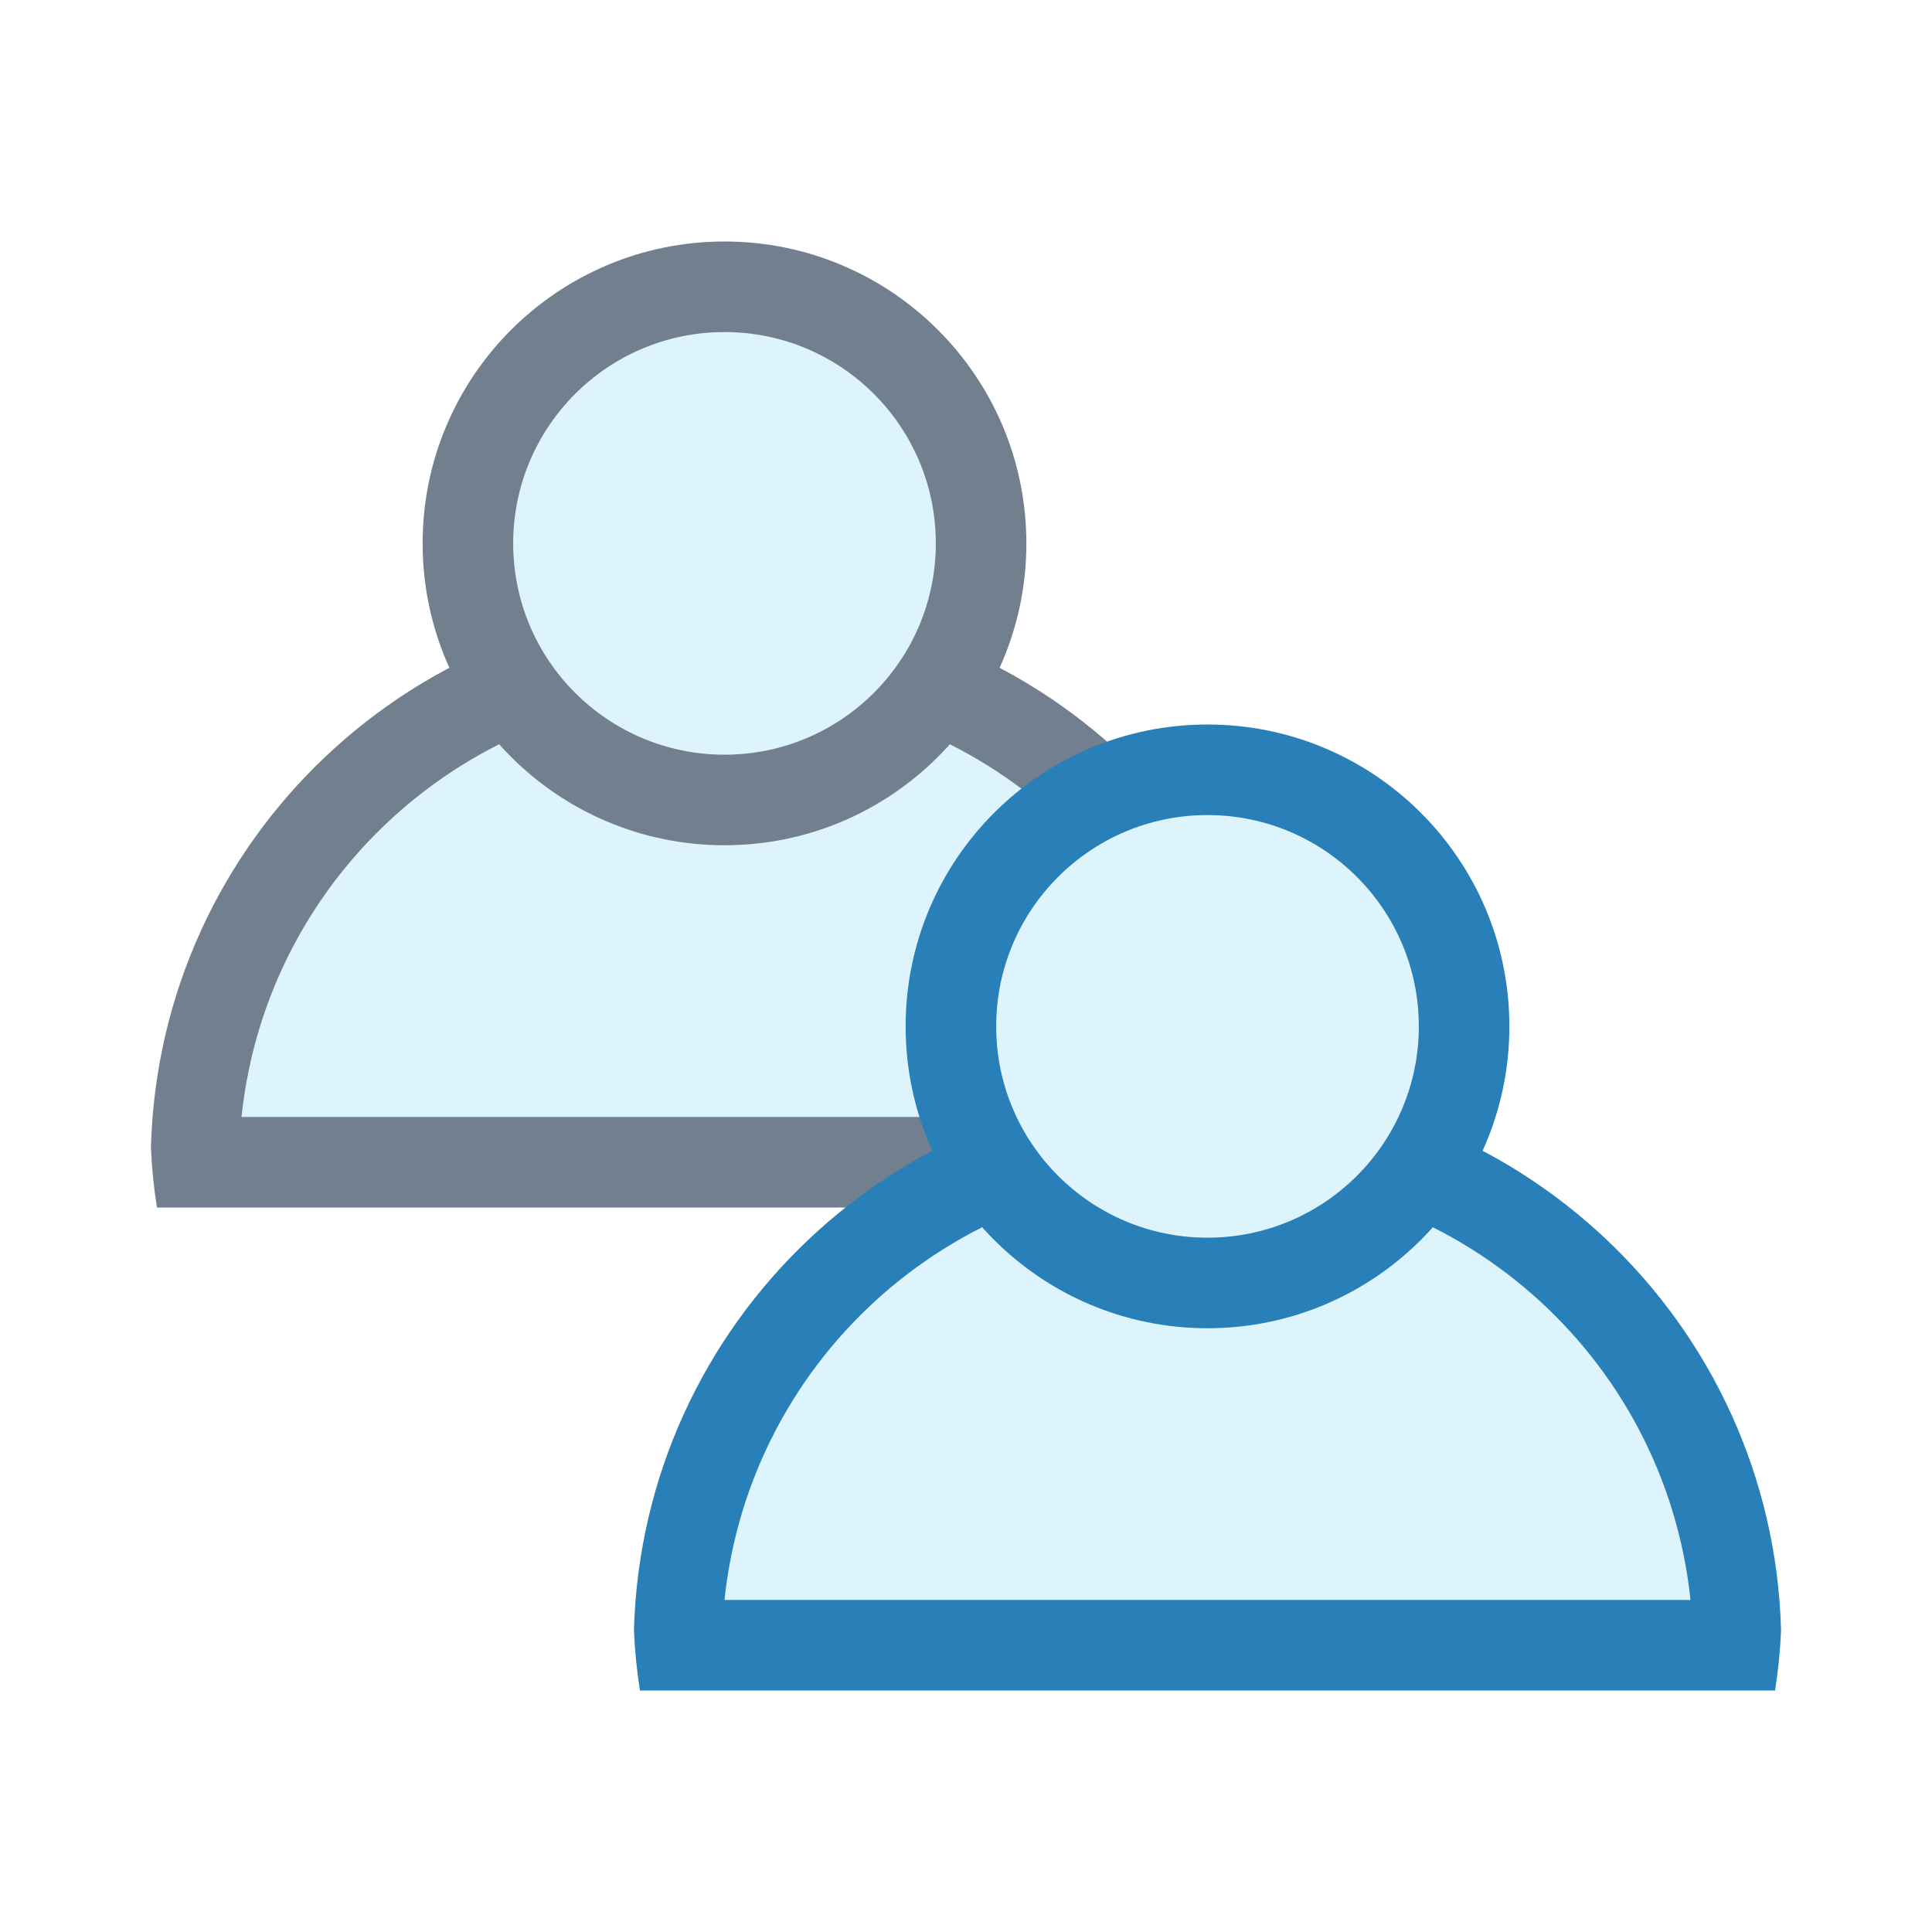
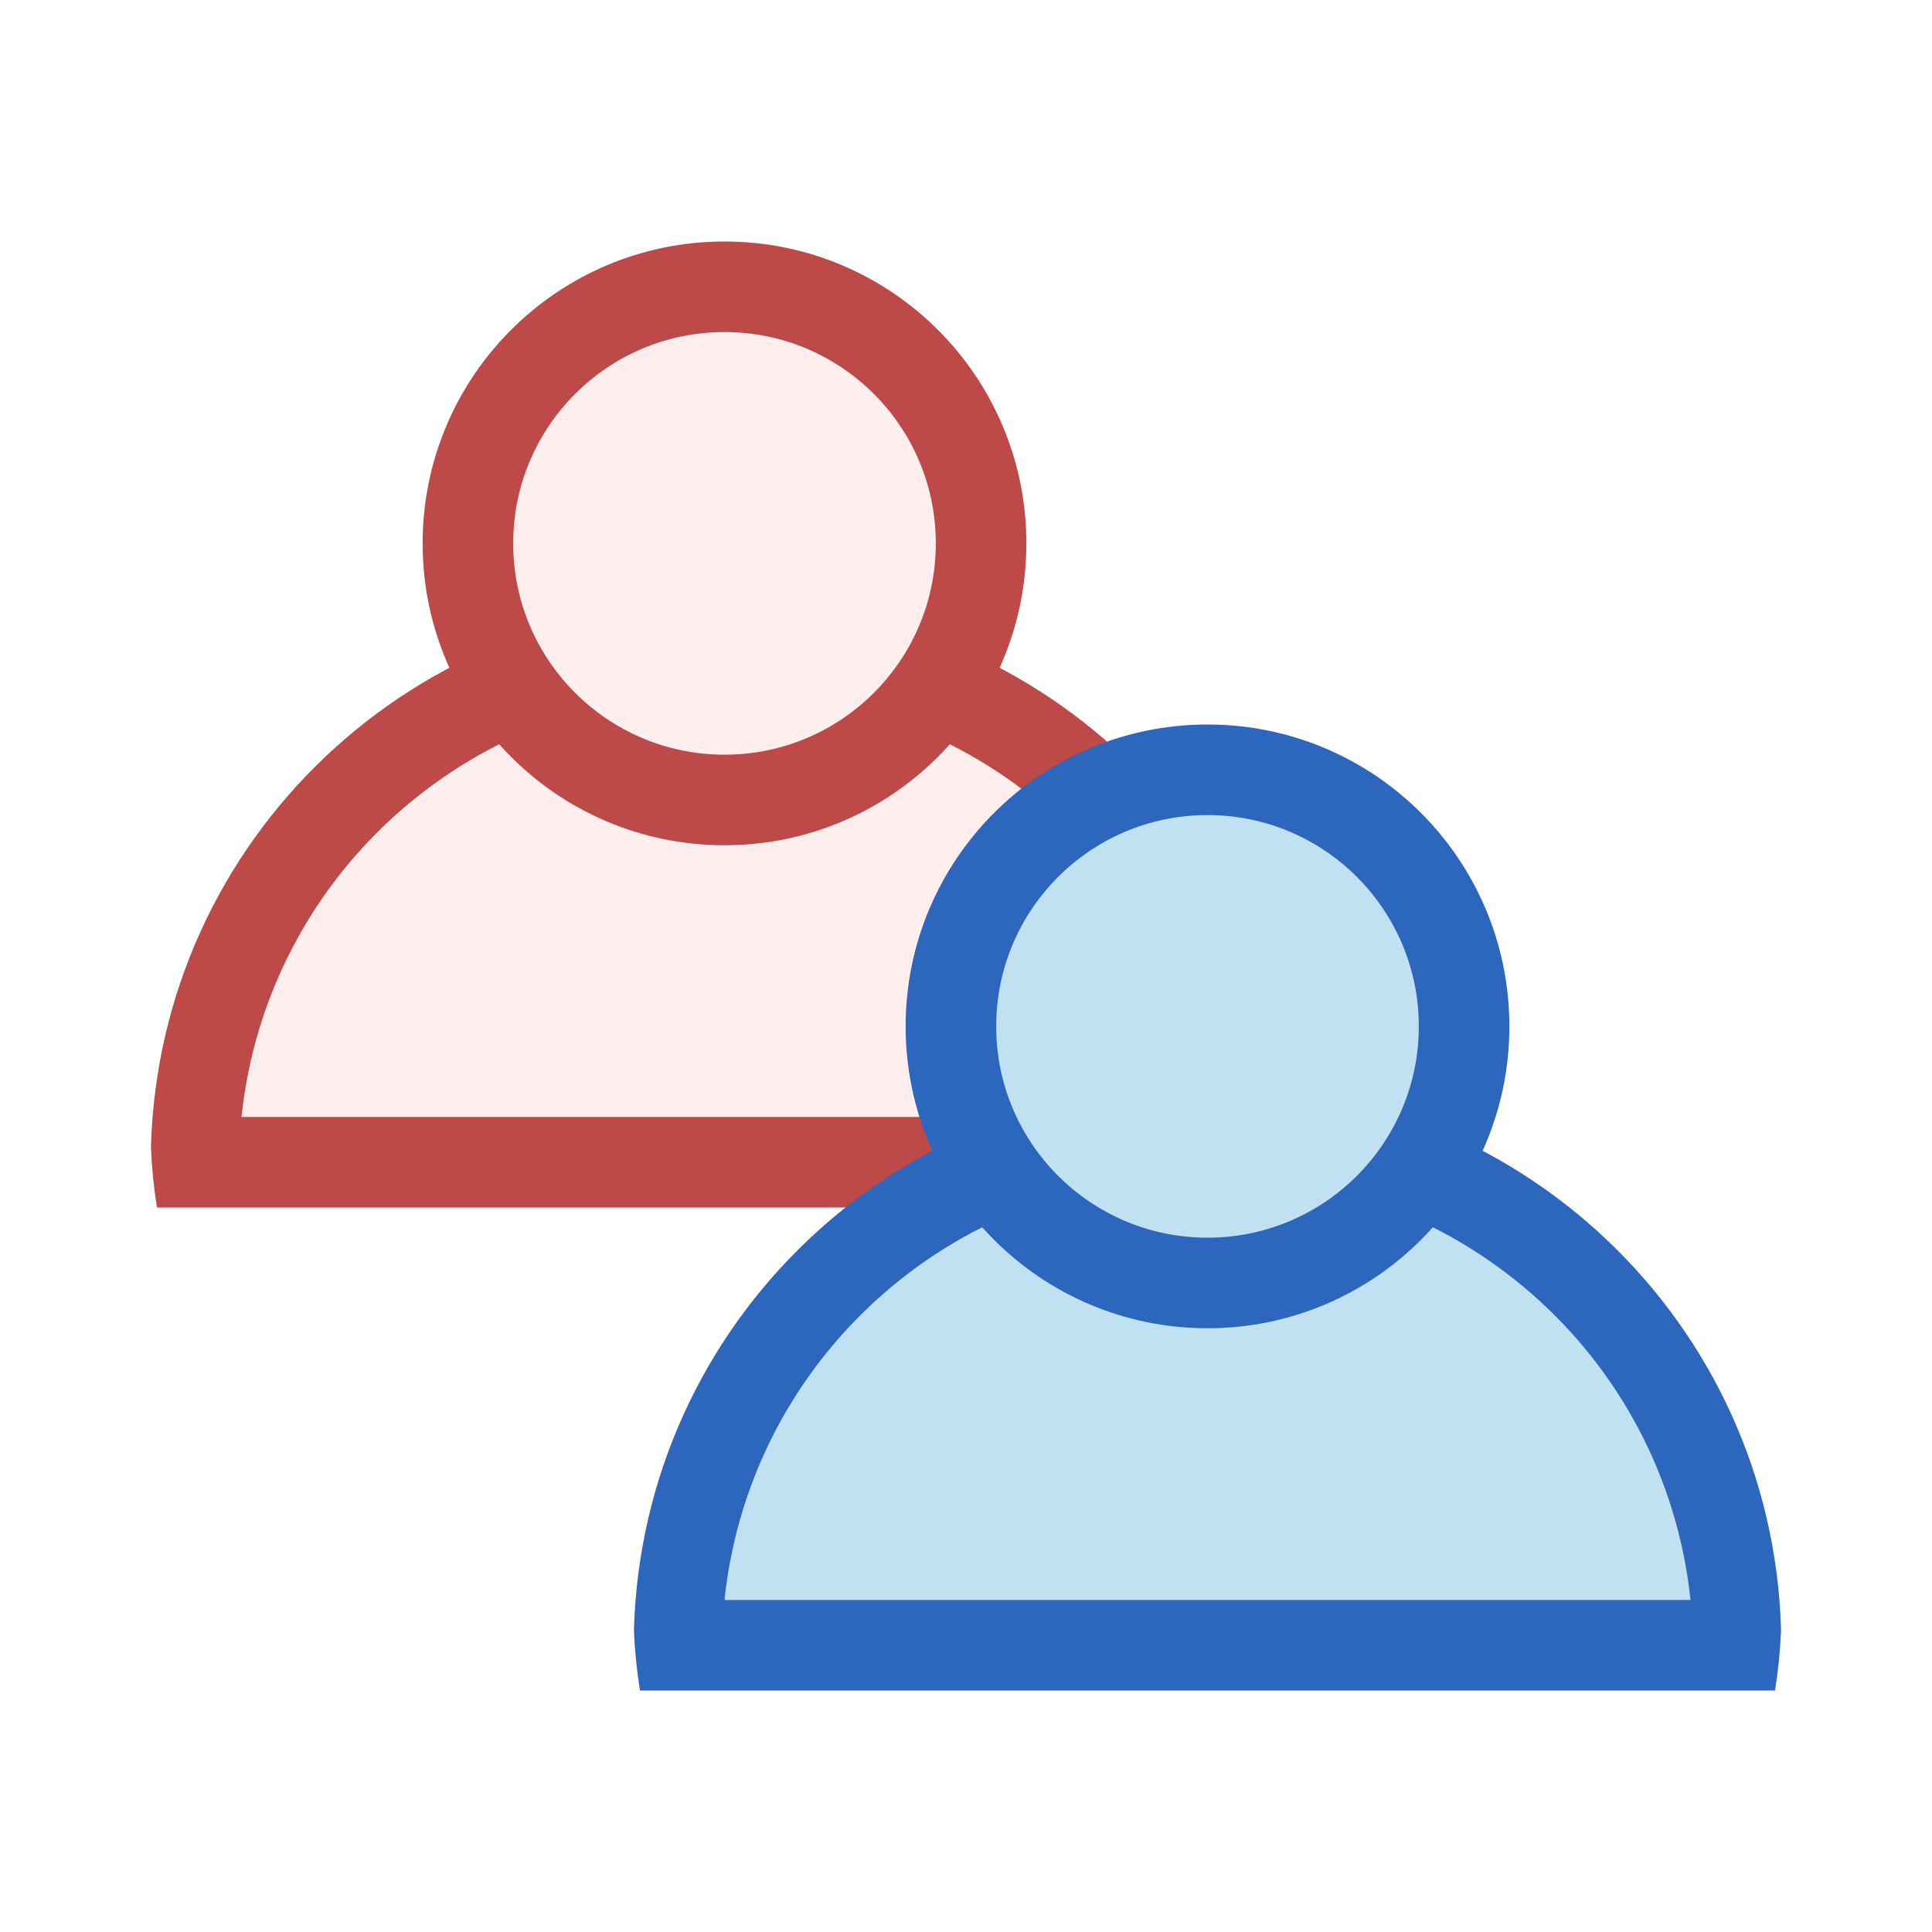
<svg xmlns="http://www.w3.org/2000/svg" viewBox="0 0 16 16">
  <defs>
-     <style>.cls-1{fill:#def4fd;}.cls-2{fill:#717f8e;}.cls-3{fill:#2980b9;}</style>
+     <style>.cls-1{fill:#fee;}.cls-2{fill:#bd4949;}.cls-3{fill:#bfe1f1;}.cls-4{fill:#2c66bd;}</style>
  </defs>
  <g id="_2" data-name="2">
    <path class="cls-1" d="M1.63,9.63s0-.08,0-.12A4.26,4.26,0,0,1,6,5.38,4.26,4.26,0,0,1,10.38,9.5s0,.08,0,.13Z" />
    <path class="cls-2" d="M6,5.75a3.91,3.91,0,0,1,4,3.5H2a3.91,3.91,0,0,1,4-3.5M6,5A4.63,4.63,0,0,0,1.25,9.5a4.2,4.2,0,0,0,.05.5H10.7a4.2,4.2,0,0,0,.05-.5A4.63,4.63,0,0,0,6,5Z" />
    <circle class="cls-1" cx="6" cy="4.5" r="2.13" />
    <path class="cls-2" d="M6,2.75A1.75,1.75,0,1,1,4.25,4.5,1.75,1.75,0,0,1,6,2.75M6,2A2.5,2.5,0,1,0,8.5,4.5,2.5,2.5,0,0,0,6,2Z" />
-     <path class="cls-1" d="M5.63,13.63s0-.08,0-.12A4.26,4.26,0,0,1,10,9.38a4.26,4.26,0,0,1,4.38,4.13s0,.08,0,.13Z" />
-     <path class="cls-3" d="M10,9.75a3.91,3.91,0,0,1,4,3.5H6a3.91,3.91,0,0,1,4-3.5M10,9a4.63,4.63,0,0,0-4.75,4.5,4.2,4.2,0,0,0,.05.5H14.7a4.2,4.2,0,0,0,.05-.5A4.63,4.63,0,0,0,10,9Z" />
-     <circle class="cls-1" cx="10" cy="8.5" r="2.13" />
-     <path class="cls-3" d="M10,6.75A1.75,1.75,0,1,1,8.25,8.5,1.75,1.75,0,0,1,10,6.75M10,6a2.5,2.5,0,1,0,2.5,2.5A2.5,2.5,0,0,0,10,6Z" />
+     <path class="cls-3" d="M5.63,13.63s0-.08,0-.12A4.26,4.26,0,0,1,10,9.38a4.26,4.26,0,0,1,4.38,4.13s0,.08,0,.13Z" />
+     <path class="cls-4" d="M10,9.75a3.91,3.91,0,0,1,4,3.5H6a3.91,3.91,0,0,1,4-3.5M10,9a4.63,4.63,0,0,0-4.75,4.5,4.2,4.2,0,0,0,.05.5H14.7a4.2,4.2,0,0,0,.05-.5A4.63,4.63,0,0,0,10,9Z" />
+     <circle class="cls-3" cx="10" cy="8.5" r="2.13" />
+     <path class="cls-4" d="M10,6.75A1.75,1.75,0,1,1,8.25,8.5,1.75,1.75,0,0,1,10,6.75M10,6a2.5,2.5,0,1,0,2.5,2.5A2.5,2.5,0,0,0,10,6Z" />
  </g>
</svg>
